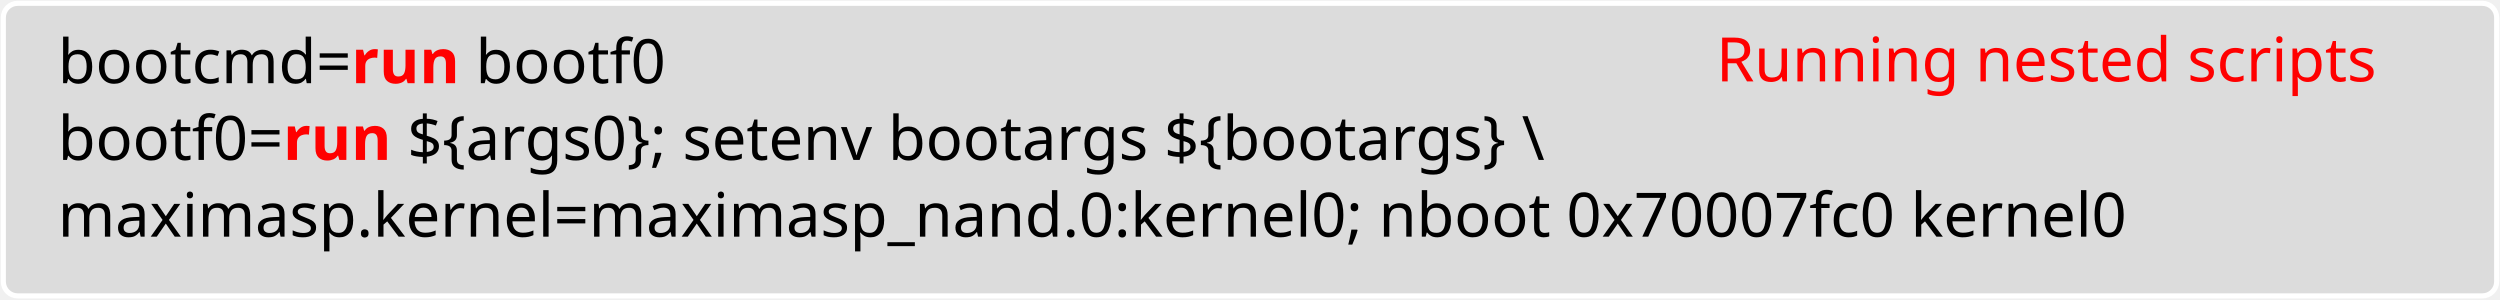
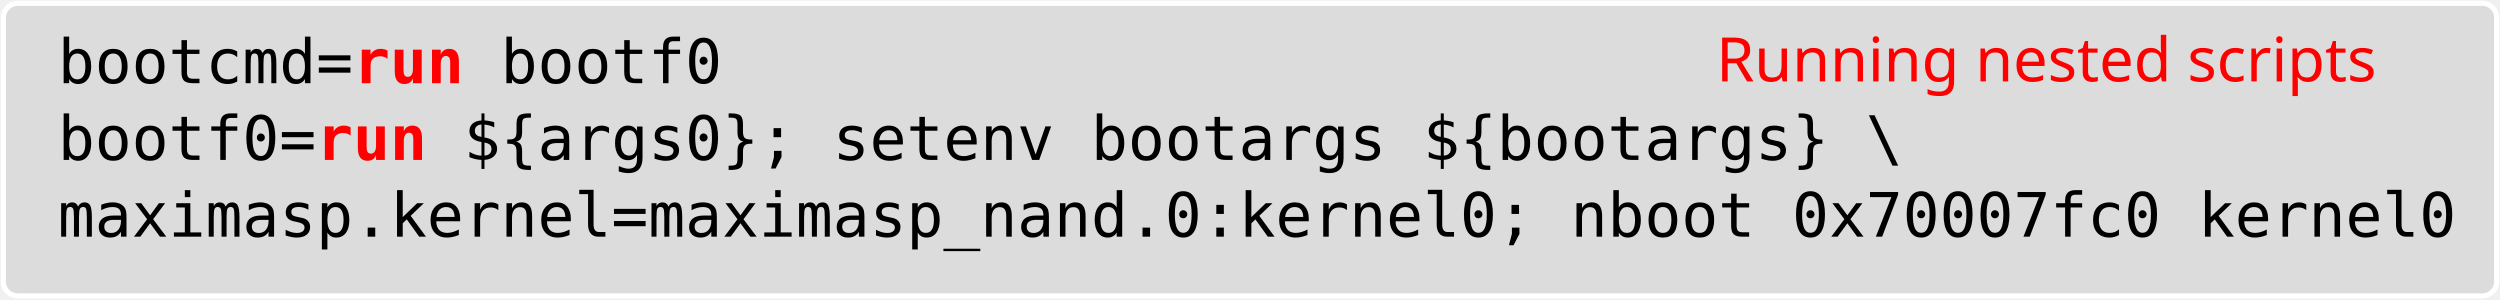
<svg xmlns="http://www.w3.org/2000/svg" width="1631.714" height="195.289" id="svg2" version="1.1">
  <defs id="defs4">
    <marker orient="auto" refY="0" refX="0" id="Arrow2Lend" style="overflow:visible">
      <path id="path4503" style="fill-rule:evenodd;stroke-width:0.625;stroke-linejoin:round" d="M 8.719,4.034 -2.207,0.016 8.719,-4.002 c -1.745,2.372 -1.735,5.617 -6e-7,8.035 z" transform="matrix(-1.1,0,0,-1.1,-1.1,0)" />
    </marker>
    <marker orient="auto" refY="0" refX="0" id="Arrow1Lstart" style="overflow:visible">
      <path id="path4482" d="M 0,0 5,-5 -12.5,0 5,5 Z" style="fill-rule:evenodd;stroke:#000000;stroke-width:1pt" transform="matrix(0.8,0,0,0.8,10,0)" />
    </marker>
    <marker orient="auto" refY="0" refX="0" id="Arrow1Lend" style="overflow:visible">
      <path id="path4485" d="M 0,0 5,-5 -12.5,0 5,5 Z" style="fill-rule:evenodd;stroke:#000000;stroke-width:1pt" transform="matrix(-0.8,0,0,-0.8,-10,0)" />
    </marker>
    <marker orient="auto" refY="0" refX="0" id="Arrow2Lend-5" style="overflow:visible">
      <path id="path4503-6" style="fill-rule:evenodd;stroke-width:0.625;stroke-linejoin:round" d="M 8.719,4.034 -2.207,0.016 8.719,-4.002 c -1.745,2.372 -1.735,5.617 -6e-7,8.035 z" transform="matrix(-1.1,0,0,-1.1,-1.1,0)" />
    </marker>
  </defs>
  <g id="layer1" transform="translate(-50.78571,-298.4549)">
    <rect style="fill:#dcdcdc;fill-opacity:1;fill-rule:evenodd;stroke:#ffffff;stroke-width:3.342;stroke-miterlimit:4;stroke-dasharray:none;stroke-opacity:1" id="rect3909" width="1627.372" height="190.947" x="52.957" y="300.626" ry="9.337" />
    <text xml:space="preserve" style="font-style:normal;font-weight:normal;line-height:0%;font-family:sans-serif;-inkscape-font-specification:Sans;letter-spacing:0px;word-spacing:0px;fill:#000000;fill-opacity:1;stroke:none" x="88.571" y="318.076" id="text2985">
-       <tspan x="88.571" y="321.194" id="tspan3027" style="font-style:normal;font-variant:normal;font-weight:normal;font-stretch:normal;font-size:40px;line-height:125%;font-family:'Courier 10 Pitch';-inkscape-font-specification:'Courier 10 Pitch';text-align:start;writing-mode:lr-tb;text-anchor:start" />
-       <tspan x="88.571" y="352.739" style="font-style:normal;font-variant:normal;font-weight:normal;font-stretch:normal;font-size:40px;line-height:125%;font-family:'Courier 10 Pitch';-inkscape-font-specification:'Courier 10 Pitch';text-align:start;writing-mode:lr-tb;text-anchor:start" id="tspan941">bootcmd=<tspan style="font-style:normal;font-variant:normal;font-weight:bold;font-stretch:normal;font-size:40px;font-family:'Courier 10 Pitch';-inkscape-font-specification:'Courier 10 Pitch, Bold';font-variant-ligatures:normal;font-variant-caps:normal;font-variant-numeric:normal;font-feature-settings:normal;text-align:start;writing-mode:lr-tb;text-anchor:start;fill:#ff0000;fill-opacity:1" id="tspan947">run</tspan> bootf0</tspan>
-       <tspan x="88.571" y="402.842" style="font-style:normal;font-variant:normal;font-weight:normal;font-stretch:normal;font-size:40px;line-height:125%;font-family:'Courier 10 Pitch';-inkscape-font-specification:'Courier 10 Pitch';text-align:start;writing-mode:lr-tb;text-anchor:start" id="tspan943">bootf0=<tspan style="font-style:normal;font-variant:normal;font-weight:bold;font-stretch:normal;font-size:40px;font-family:'Courier 10 Pitch';-inkscape-font-specification:'Courier 10 Pitch, Bold';font-variant-ligatures:normal;font-variant-caps:normal;font-variant-numeric:normal;font-feature-settings:normal;text-align:start;writing-mode:lr-tb;text-anchor:start;fill:#ff0000;fill-opacity:1" id="tspan983">run</tspan> ${args0}; setenv bootargs ${bootargs} \</tspan>
-       <tspan x="88.571" y="452.944" style="font-style:normal;font-variant:normal;font-weight:normal;font-stretch:normal;font-size:40px;line-height:125%;font-family:'Courier 10 Pitch';-inkscape-font-specification:'Courier 10 Pitch';text-align:start;writing-mode:lr-tb;text-anchor:start" id="tspan945">maximasp.kernel=maximasp_nand.0:kernel0; nboot 0x70007fc0 kernel0</tspan>
+       <tspan x="88.571" y="321.194" id="tspan3027" style="font-style:normal;font-variant:normal;font-weight:normal;font-stretch:normal;font-size:40px;line-height:125%;font-family:'Inconsolata';-inkscape-font-specification:'Inconsolata';text-align:start;writing-mode:lr-tb;text-anchor:start" />
+       <tspan x="88.571" y="352.739" style="font-style:normal;font-variant:normal;font-weight:normal;font-stretch:normal;font-size:40px;line-height:125%;font-family:'Inconsolata';-inkscape-font-specification:'Inconsolata';text-align:start;writing-mode:lr-tb;text-anchor:start" id="tspan941">bootcmd=<tspan style="font-style:normal;font-variant:normal;font-weight:bold;font-stretch:normal;font-size:40px;font-family:'Inconsolata';-inkscape-font-specification:'Inconsolata, Bold';font-variant-ligatures:normal;font-variant-caps:normal;font-variant-numeric:normal;font-feature-settings:normal;text-align:start;writing-mode:lr-tb;text-anchor:start;fill:#ff0000;fill-opacity:1" id="tspan947">run</tspan> bootf0</tspan>
+       <tspan x="88.571" y="402.842" style="font-style:normal;font-variant:normal;font-weight:normal;font-stretch:normal;font-size:40px;line-height:125%;font-family:'Inconsolata';-inkscape-font-specification:'Inconsolata';text-align:start;writing-mode:lr-tb;text-anchor:start" id="tspan943">bootf0=<tspan style="font-style:normal;font-variant:normal;font-weight:bold;font-stretch:normal;font-size:40px;font-family:'Inconsolata';-inkscape-font-specification:'Inconsolata, Bold';font-variant-ligatures:normal;font-variant-caps:normal;font-variant-numeric:normal;font-feature-settings:normal;text-align:start;writing-mode:lr-tb;text-anchor:start;fill:#ff0000;fill-opacity:1" id="tspan983">run</tspan> ${args0}; setenv bootargs ${bootargs} \</tspan>
+       <tspan x="88.571" y="452.944" style="font-style:normal;font-variant:normal;font-weight:normal;font-stretch:normal;font-size:40px;line-height:125%;font-family:'Inconsolata';-inkscape-font-specification:'Inconsolata';text-align:start;writing-mode:lr-tb;text-anchor:start" id="tspan945">maximasp.kernel=maximasp_nand.0:kernel0; nboot 0x70007fc0 kernel0</tspan>
    </text>
    <text xml:space="preserve" style="font-style:normal;font-weight:normal;line-height:0%;font-family:sans-serif;-inkscape-font-specification:Sans;letter-spacing:0px;word-spacing:0px;fill:#000000;fill-opacity:1;stroke:none" x="1170.929" y="351.559" id="text4443">
      <tspan id="tspan4445" x="1170.929" y="351.559" style="font-size:40px;line-height:1.25;font-family:sans-serif;fill:#ff0000;fill-opacity:1">Running nested scripts</tspan>
    </text>
  </g>
</svg>
